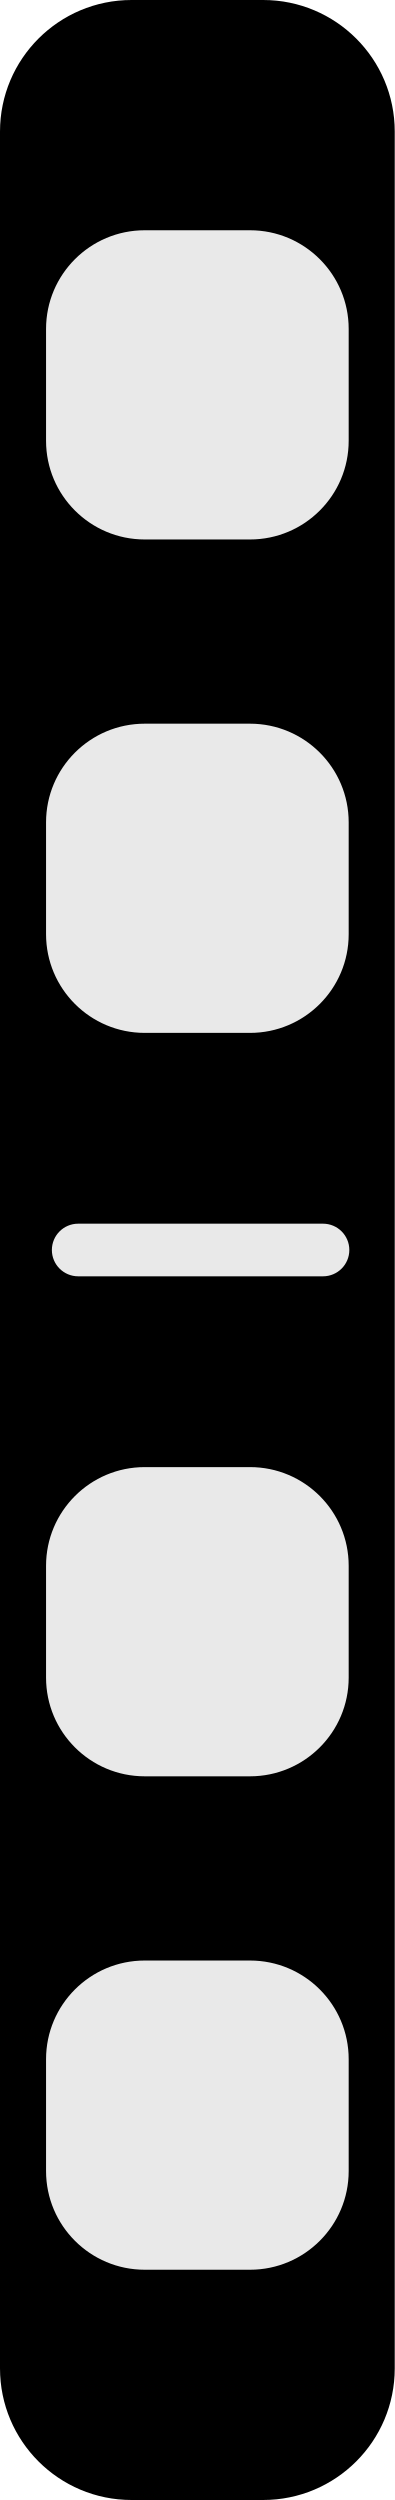
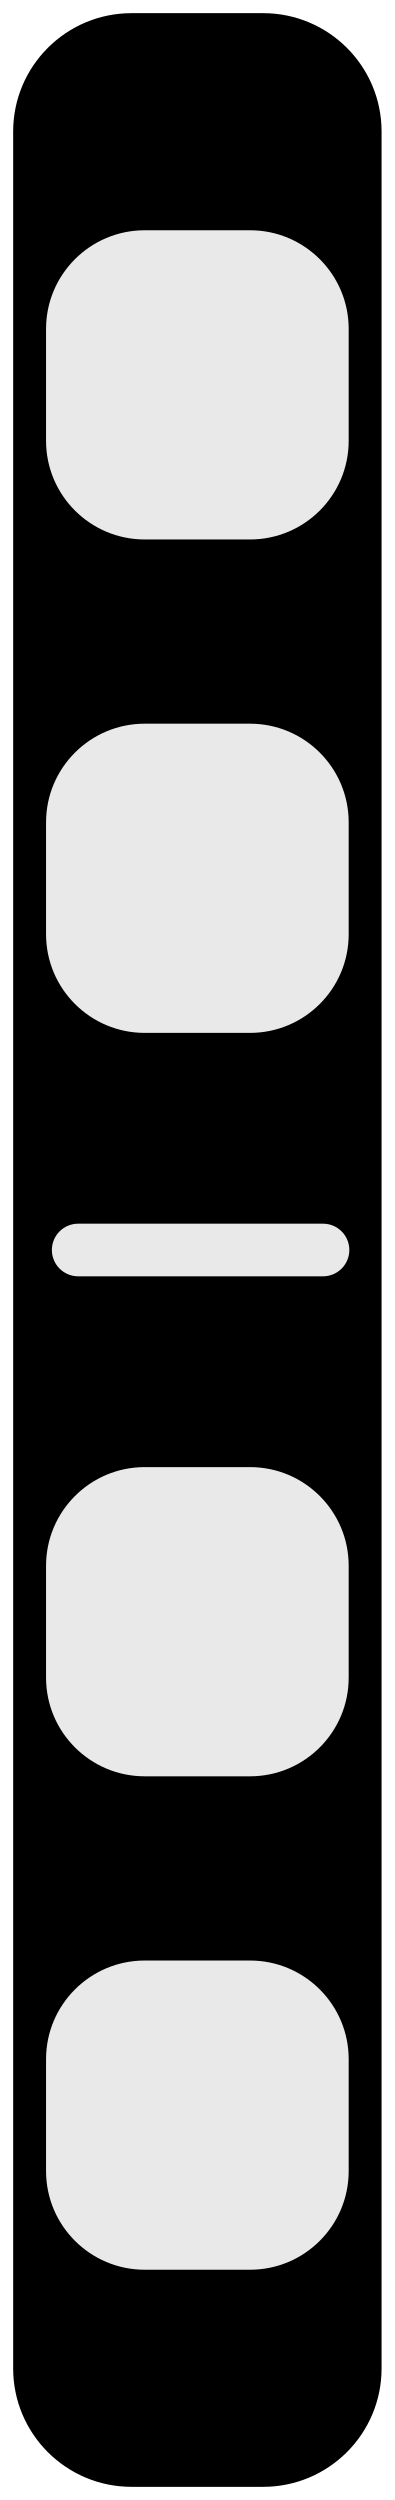
<svg xmlns="http://www.w3.org/2000/svg" width="60" height="380" viewBox="0 0 60 380" fill="none">
  <rect x="2.5" y="2.5" width="55" height="375" rx="17.5" fill="black" />
-   <rect x="2.5" y="2.5" width="55" height="375" rx="17.5" stroke="black" stroke-width="5" />
+   <rect x="2.5" y="2.5" width="55" height="375" rx="17.5" stroke="black" strokeWidth="5" />
  <rect x="7" y="35" width="46" height="47" rx="15" fill="#E9E9E9" />
  <rect x="7" y="110" width="46" height="47" rx="15" fill="#E9E9E9" />
  <rect x="7" y="223" width="46" height="47" rx="15" fill="#E9E9E9" />
  <rect x="7" y="298" width="46" height="47" rx="15" fill="#E9E9E9" />
  <rect x="7.385" y="185.5" width="46.213" height="9" rx="4.5" fill="#E9E9E9" stroke="black" />
</svg>
